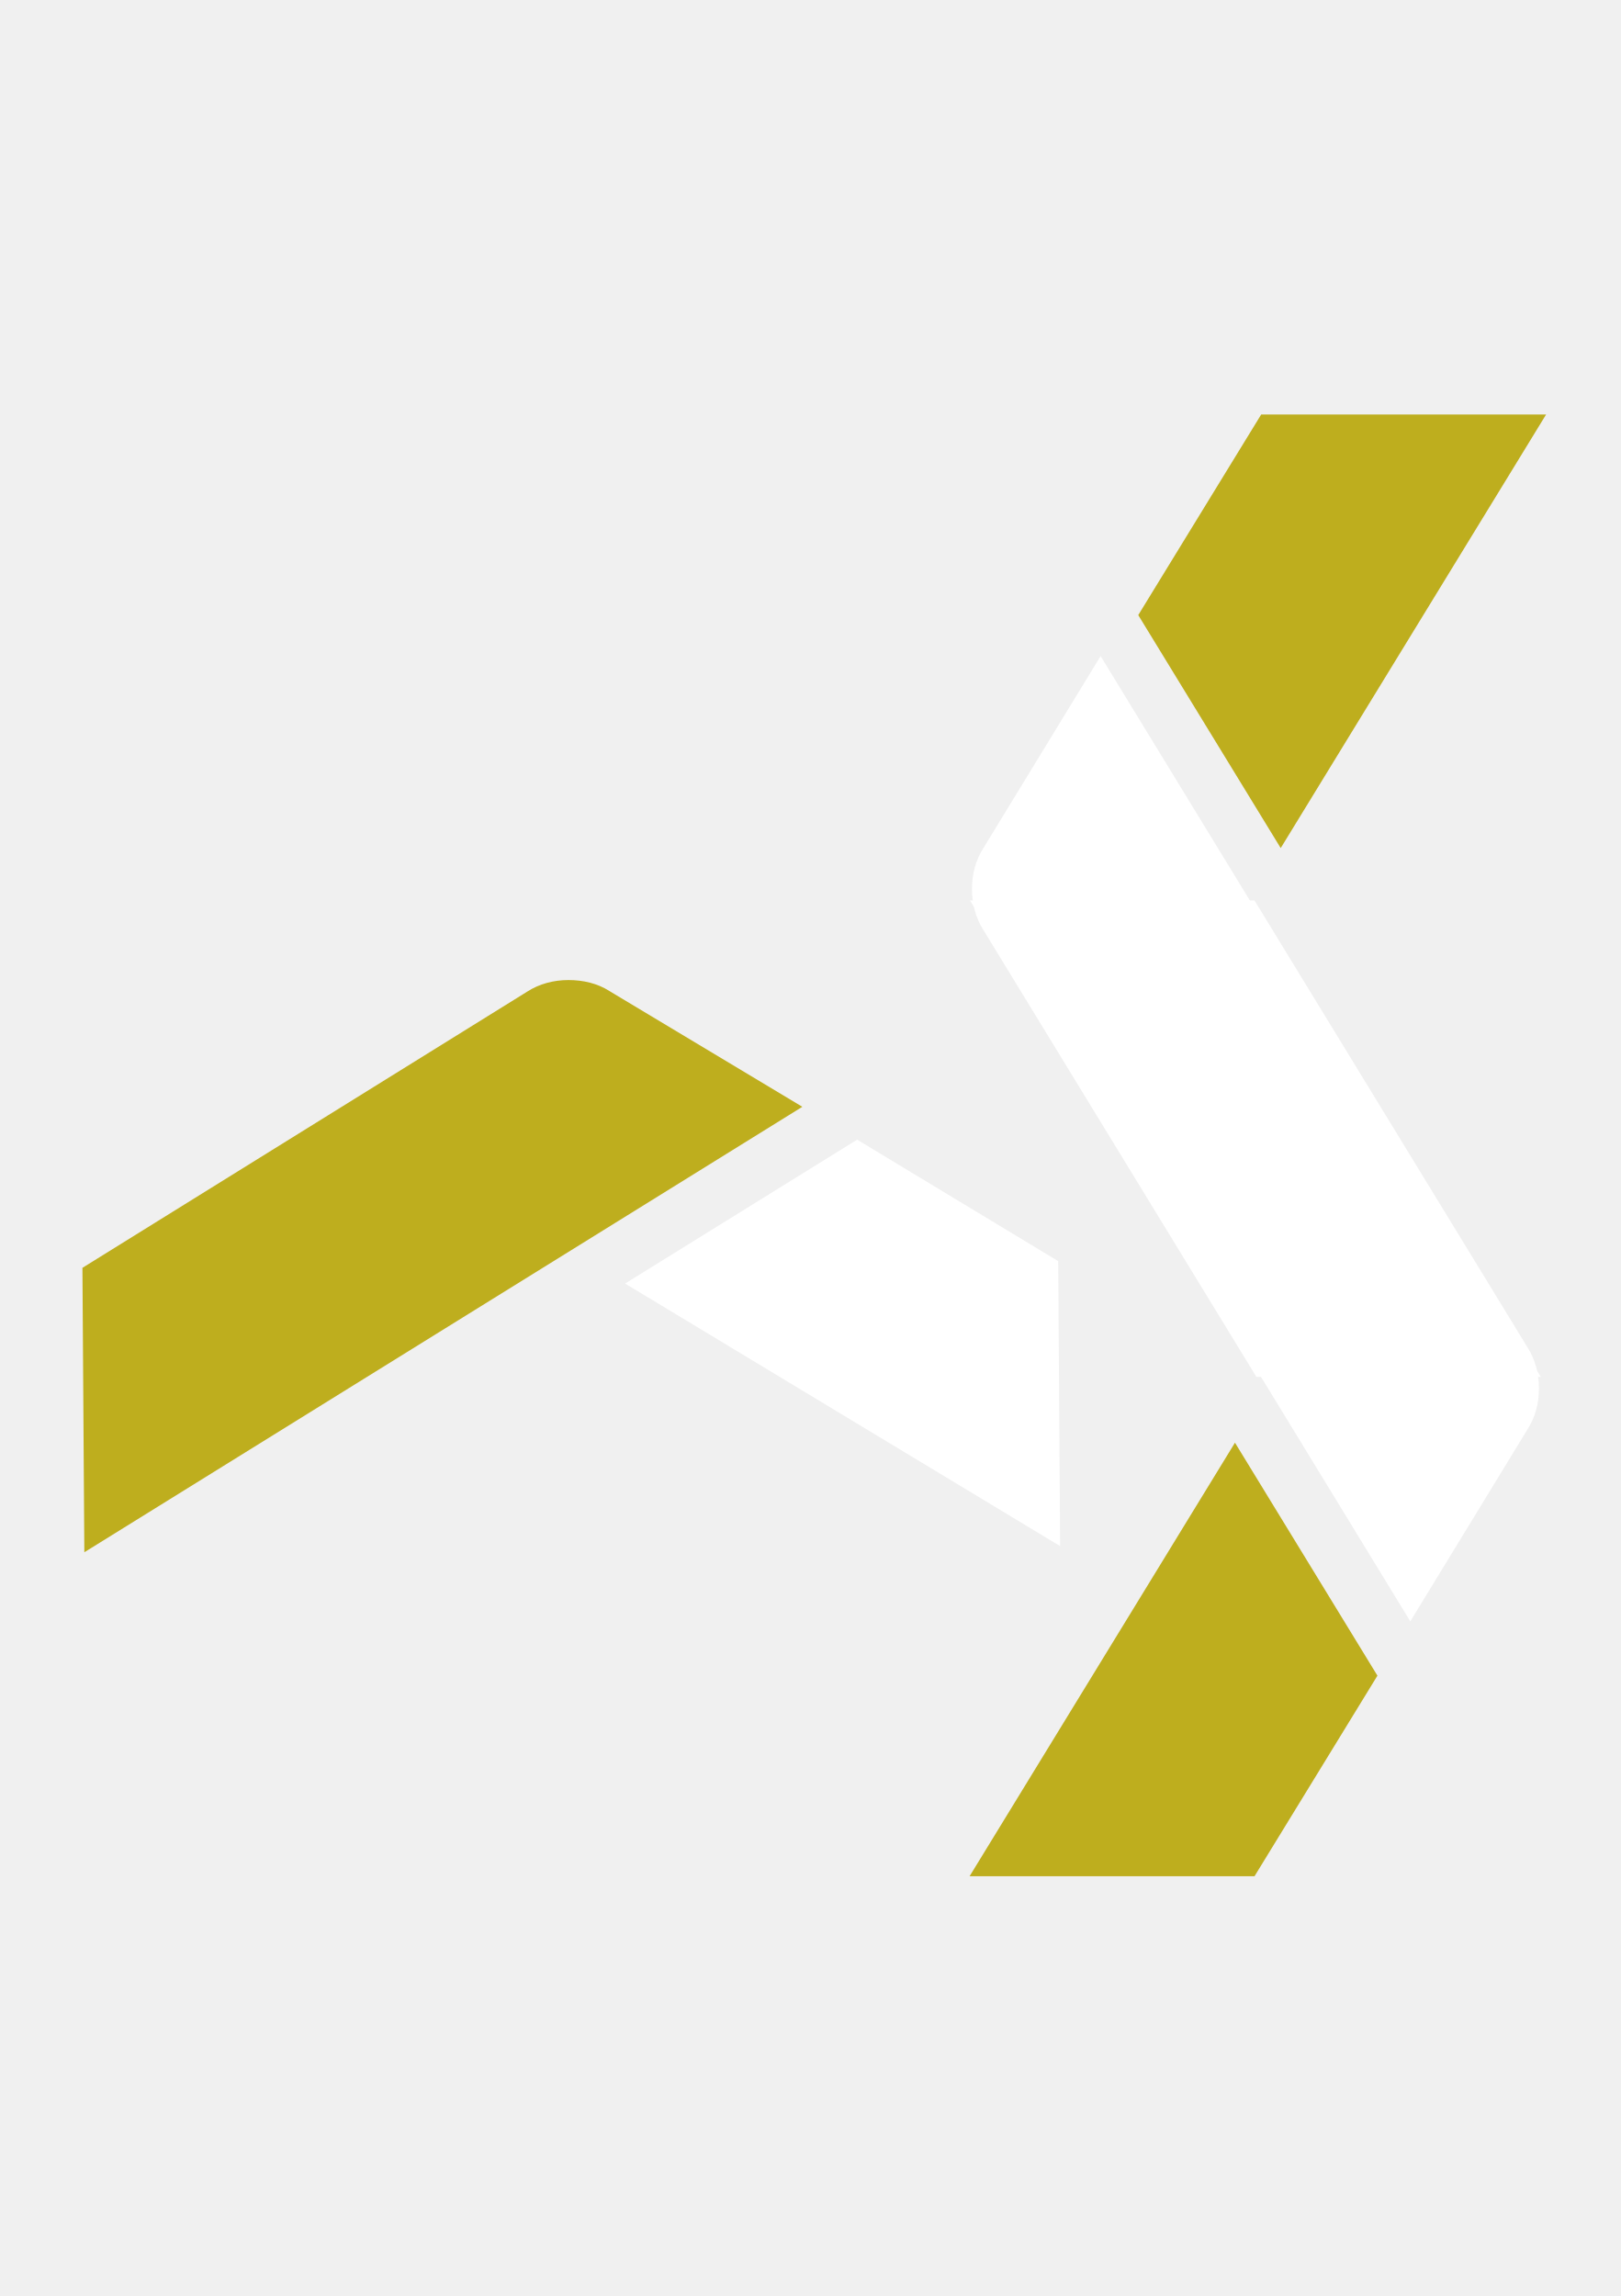
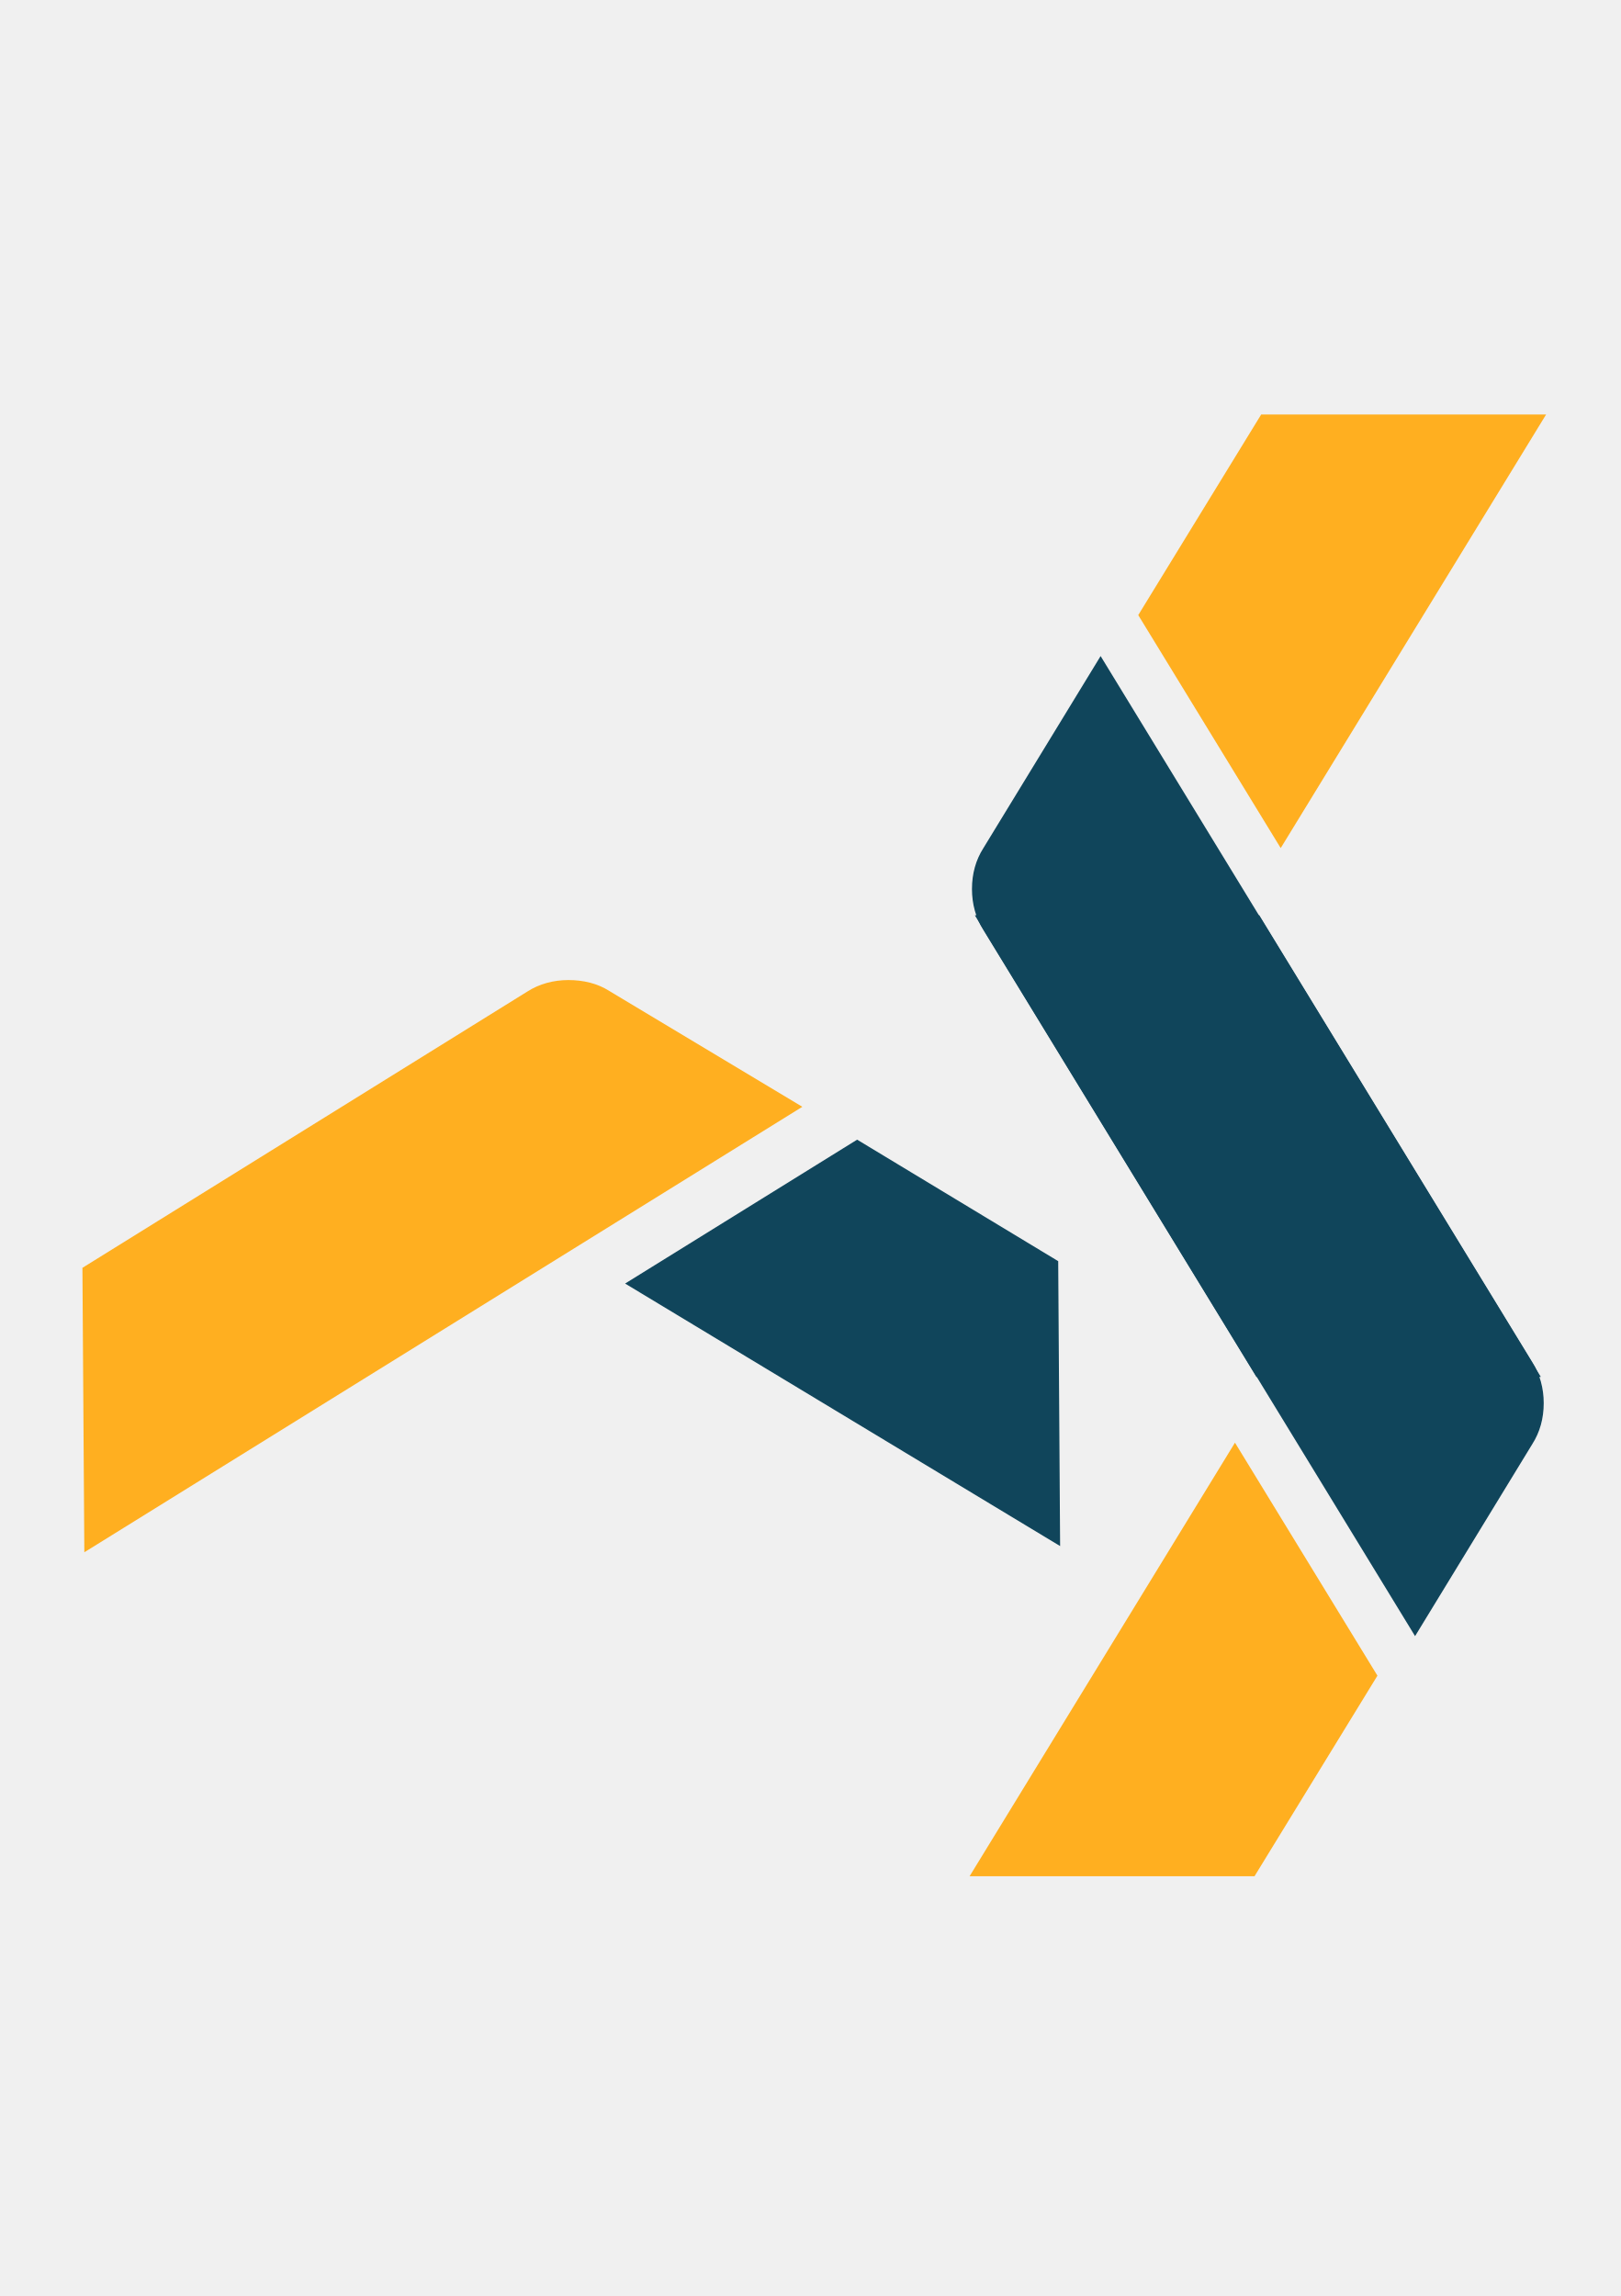
- <svg xmlns="http://www.w3.org/2000/svg" version="1.1" id="Capa_1" x="0px" y="0px" viewBox="0 0 340.2 481.9" enable-background="new 0 0 340.2 481.9" xml:space="preserve">
+ <svg xmlns="http://www.w3.org/2000/svg" version="1.1" id="Capa_1" x="0px" y="0px" viewBox="0 0 340.2 481.9" style="enable-background:new 0 0 340.2 481.9;" xml:space="preserve">
+   <style type="text/css">
+ 	.st0{fill:#FFAF20;}
+ 	.st1{fill:#10455B;}
+ </style>
  <g>
-     <polygon fill="#BEAE1E" points="264.7,87 238.9,129.1 268.8,178 324.5,87 264.7,87  " />
+     <polygon class="st0" points="264.7,87 238.9,129.1 268.8,178 324.5,87  " />
    <g>
-       <path fill="#FFFFFF" d="M231,137.7L206.4,178c-1.6,2.5-2.4,5.4-2.4,8.6c0,3.1,0.8,6.1,2.4,8.6l57.3,93.8h59.7L231,137.7L231,137.7    z" />
-       <path fill="#FFFFFF" d="M296,340.3l24.6-40.3c1.6-2.5,2.4-5.4,2.4-8.6c0-3.1-0.8-6.1-2.4-8.6L263.3,189h-59.7L296,340.3L296,340.3    z" />
+       <path class="st1" d="M231,137.7L206.4,178c-1.6,2.5-2.4,5.4-2.4,8.6c0,3.1,0.8,6.1,2.4,8.6l57.3,93.8h59.7L231,137.7L231,137.7z" />
+       <path class="st1" d="M297,343.4l24.6-40.3c1.6-2.5,2.4-5.4,2.4-8.6c0-3.1-0.8-6.1-2.4-8.6l-57.3-93.8h-59.7L297,343.4L297,343.4z" />
    </g>
-     <polygon fill="#BEAE1E" points="263.3,393.8 289.1,351.7 259.2,302.8 203.5,393.8 263.3,393.8  " />
-     <path fill="#BEAE1E" d="M168.4,232.3L127.9,208c-2.5-1.6-5.5-2.3-8.6-2.3c-3.1,0-6.1,0.8-8.6,2.4l-93.4,58l0.4,59.7L168.4,232.3   L168.4,232.3z" />
-     <polygon fill="#FFFFFF" points="222.1,264.7 179.9,239.2 131.2,269.4 222.5,324.5 222.1,264.7  " />
+     <polygon class="st0" points="263.3,393.8 289.1,351.7 259.2,302.8 203.5,393.8  " />
+     <path class="st0" d="M168.4,232.3L127.9,208c-2.5-1.6-5.5-2.3-8.6-2.3s-6.1,0.8-8.6,2.4l-93.4,58l0.4,59.7L168.4,232.3L168.4,232.3   z" />
+     <polygon class="st1" points="222.1,264.7 179.9,239.2 131.2,269.4 222.5,324.5  " />
  </g>
</svg>
